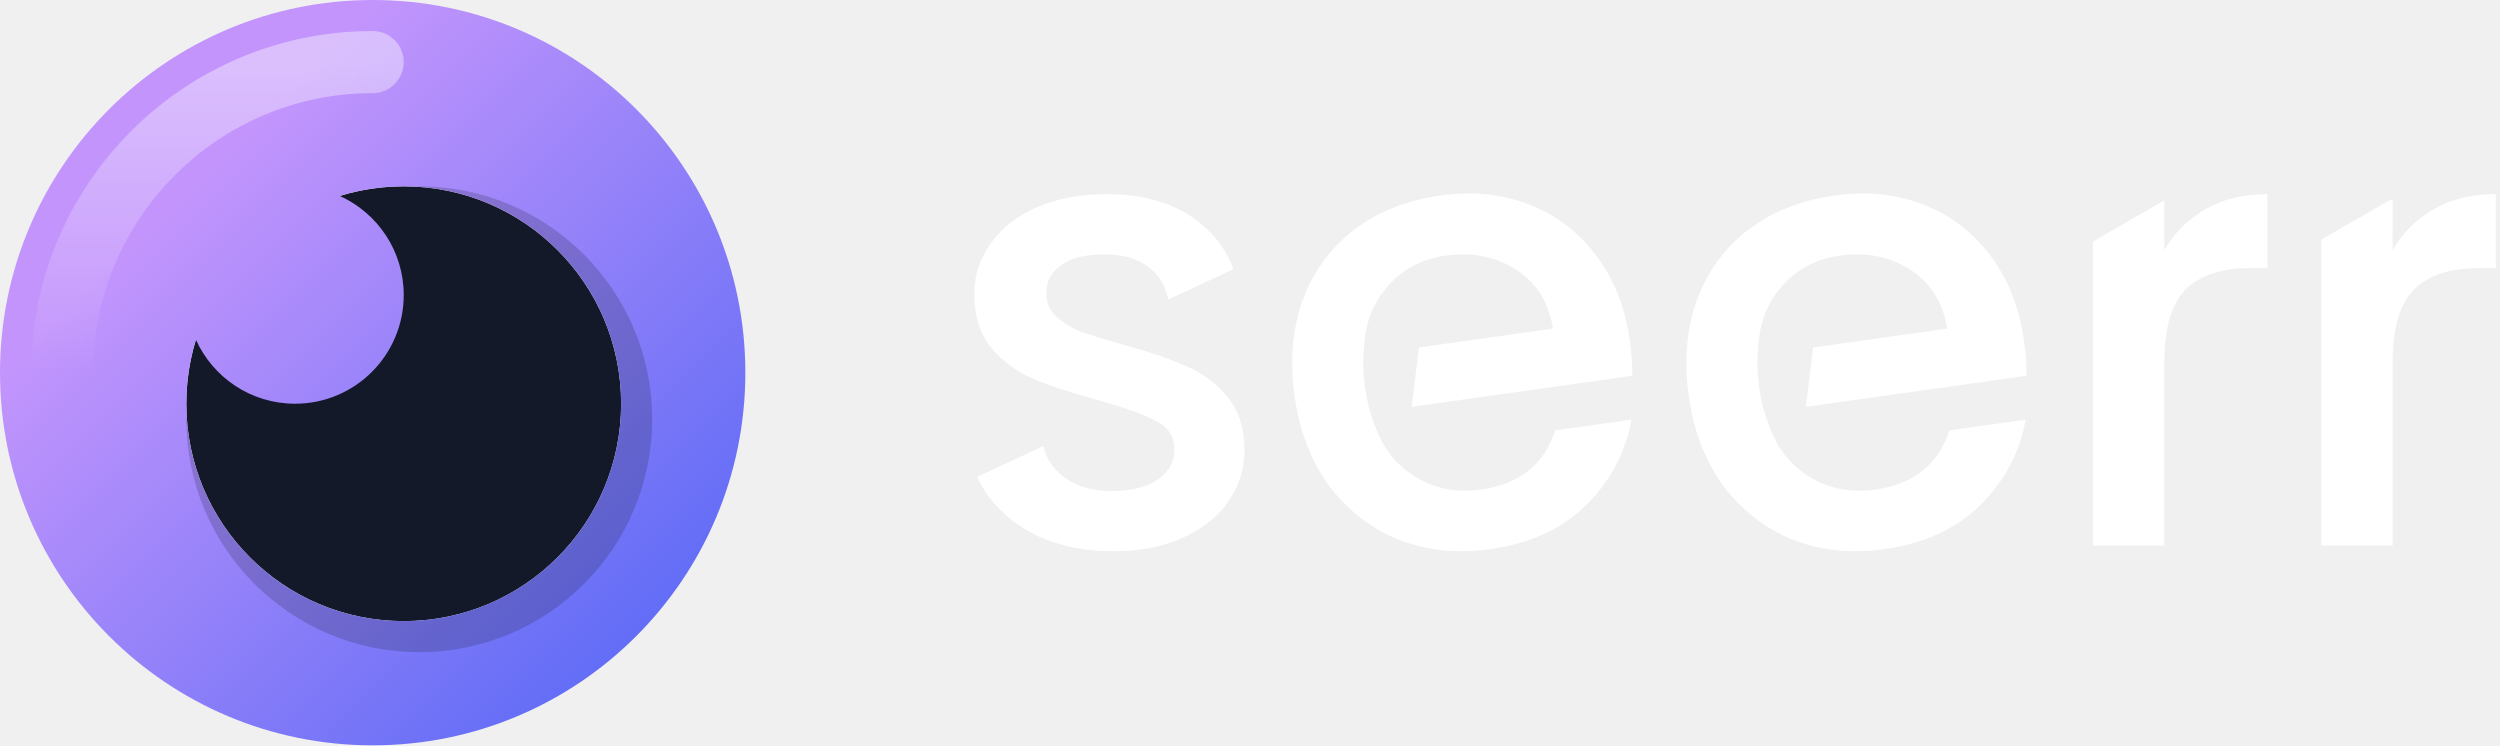
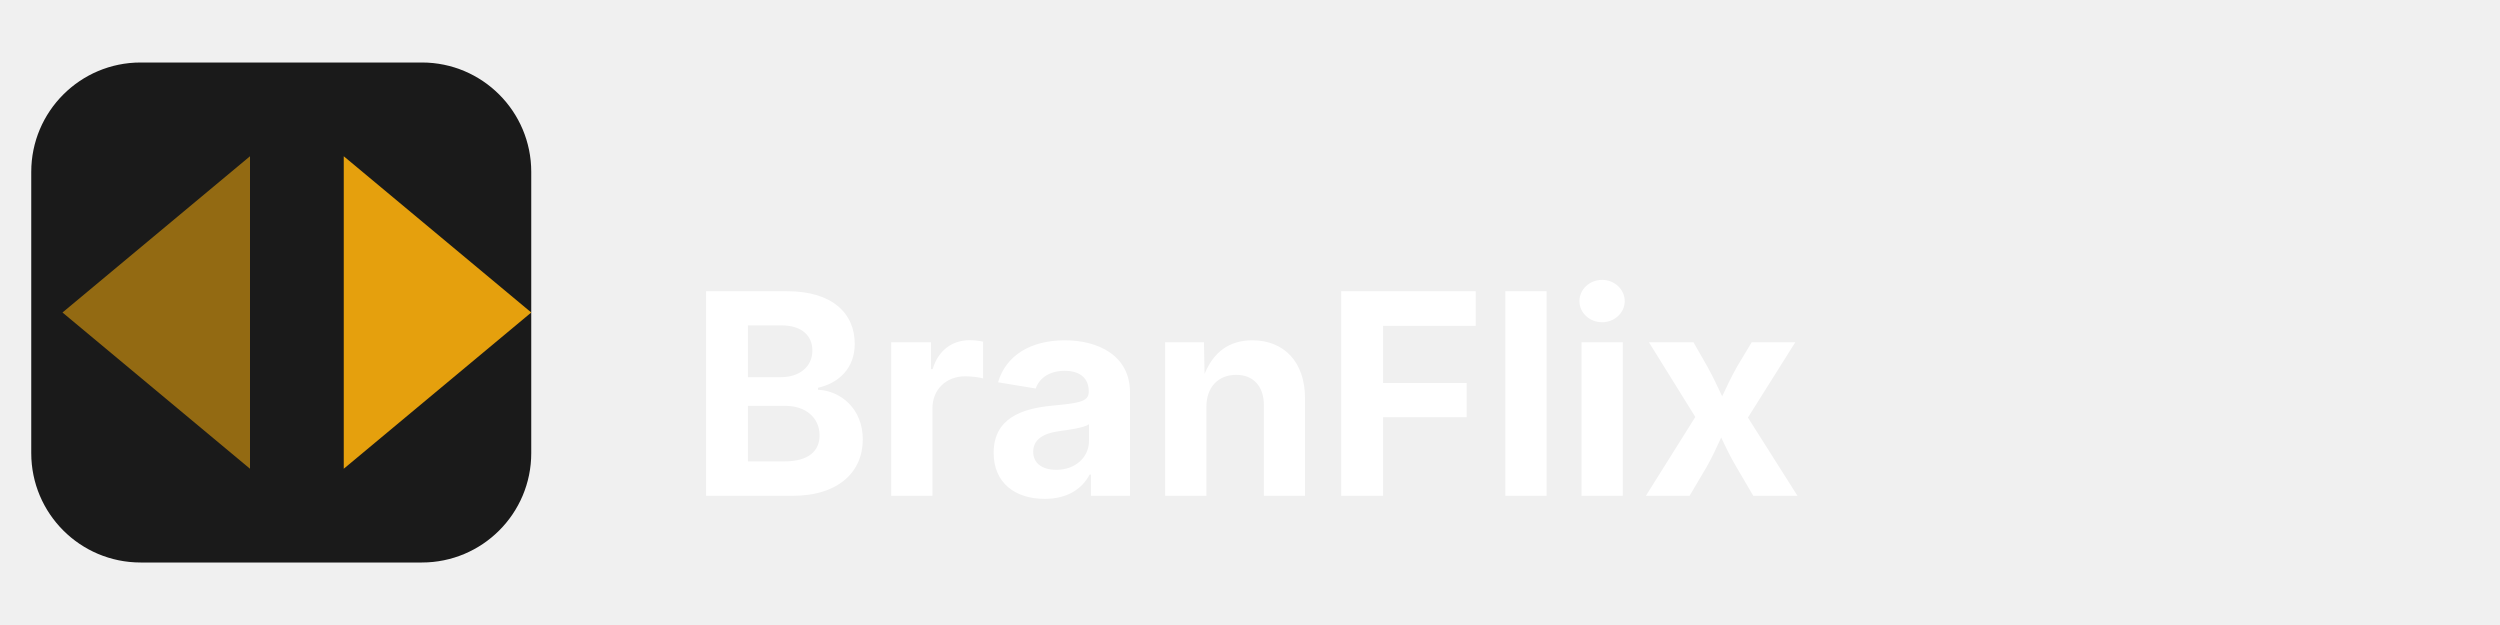
- <svg xmlns="http://www.w3.org/2000/svg" width="322" height="96" viewBox="0 0 322 96" fill="none">
-   <circle cx="52" cy="52" r="28" fill="#131928" />
-   <path fill-rule="evenodd" clip-rule="evenodd" d="M48 96C74.51 96 96 74.51 96 48C96 21.49 74.51 0 48 0C21.49 0 0 21.49 0 48C0 74.51 21.49 96 48 96ZM80 52C80 67.464 67.464 80 52 80C36.536 80 24 67.464 24 52C24 49.13 24.432 46.361 25.234 43.755C27.429 48.617 32.319 52 38 52C45.732 52 52 45.732 52 38C52 32.319 48.617 27.429 43.755 25.234C46.362 24.432 49.13 24 52 24C67.464 24 80 36.536 80 52Z" fill="url(#paint0_linear_311_158)" />
-   <path opacity="0.2" fill-rule="evenodd" clip-rule="evenodd" d="M80 52C80 67.464 67.464 80 52 80C36.864 80 24.533 67.99 24.017 52.979C24.006 53.318 24 53.658 24 54C24 70.569 37.431 84 54 84C70.569 84 84 70.569 84 54C84 37.431 70.569 24 54 24C53.66 24 53.321 24.006 52.983 24.017C67.992 24.535 80 36.865 80 52Z" fill="#131928" />
-   <path fill-rule="evenodd" clip-rule="evenodd" d="M48 12C28.118 12 12 28.118 12 48C12 50.209 10.209 52 8 52C5.791 52 4 50.209 4 48C4 23.7 23.7 4 48 4C50.209 4 52 5.791 52 8C52 10.209 50.209 12 48 12Z" fill="url(#paint1_linear_311_158)" />
-   <path fill-rule="evenodd" clip-rule="evenodd" d="M298.984 30.867V70.272H308.169V46.828C308.169 42.3 309.082 39.121 310.909 37.288C312.789 35.456 315.528 34.539 319.127 34.539H321.463V25C318.402 25 315.743 25.647 313.487 26.94C311.285 28.18 309.512 29.931 308.169 32.195V25.728H307.886L298.984 30.867Z" fill="white" />
-   <path fill-rule="evenodd" clip-rule="evenodd" d="M269.573 31.117V70.272H278.758V46.828C278.758 42.3 279.671 39.121 281.498 37.288C283.377 35.456 286.117 34.539 289.716 34.539H292.052V25C288.99 25 286.332 25.647 284.076 26.94C281.874 28.18 280.101 29.931 278.758 32.195V25.814L269.573 31.117Z" fill="white" />
-   <path fill-rule="evenodd" clip-rule="evenodd" d="M260.689 43.875C260.922 45.529 261.026 47.039 261 48.403L232.595 52.395L233.533 44.752L250.79 42.327C250.264 38.972 248.689 36.445 246.063 34.746C243.438 33.047 240.396 32.44 236.939 32.926C233.801 33.367 231.257 34.759 229.308 37.101C227.756 38.917 226.837 41.106 226.55 43.669C226.192 46.346 226.195 50.861 227.977 55.105C228.886 57.629 230.398 59.614 232.513 61.06C235.153 62.866 238.176 63.53 241.58 63.051C246.473 62.364 249.642 59.823 251.085 55.429L260.899 54.05C260.139 58.293 258.188 61.969 255.045 65.078C251.948 68.125 247.819 70.012 242.66 70.737C238.458 71.327 234.55 70.924 230.936 69.527C227.369 68.069 224.387 65.767 221.992 62.62C219.643 59.413 218.15 55.541 217.512 51.004C216.875 46.468 217.22 42.364 218.549 38.695C219.923 34.964 222.127 31.933 225.163 29.601C228.251 27.262 231.949 25.79 236.258 25.185C240.407 24.602 244.231 24.989 247.731 26.348C251.23 27.706 254.117 29.913 256.39 32.968C258.656 35.97 260.089 39.605 260.689 43.875Z" fill="white" />
-   <path fill-rule="evenodd" clip-rule="evenodd" d="M209.921 43.875C210.154 45.529 210.258 47.039 210.232 48.403L181.827 52.395L182.765 44.752L200.022 42.327C199.496 38.972 197.921 36.445 195.295 34.746C192.67 33.047 189.628 32.44 186.171 32.926C183.033 33.367 180.489 34.759 178.54 37.101C176.988 38.917 176.069 41.106 175.782 43.669C175.424 46.345 175.427 50.861 177.209 55.105C178.118 57.629 179.63 59.614 181.745 61.06C184.385 62.866 187.407 63.53 190.812 63.051C195.705 62.364 198.874 59.823 200.317 55.429L210.131 54.05C209.371 58.293 207.42 61.969 204.277 65.078C201.18 68.125 197.051 70.012 191.892 70.737C187.69 71.327 183.782 70.924 180.168 69.527C176.601 68.069 173.619 65.767 171.224 62.62C168.875 59.413 167.382 55.541 166.744 51.004C166.107 46.468 166.452 42.364 167.78 38.695C169.155 34.964 171.359 31.933 174.395 29.601C177.483 27.262 181.181 25.79 185.49 25.185C189.639 24.602 193.463 24.989 196.962 26.348C200.462 27.706 203.349 29.913 205.622 32.968C207.888 35.97 209.321 39.605 209.921 43.875Z" fill="white" />
-   <path fill-rule="evenodd" clip-rule="evenodd" d="M143.297 71C139.806 71 136.664 70.38 133.87 69.141C131.131 67.847 128.956 66.122 127.344 63.967C126.751 63.153 126.26 62.307 125.87 61.427L134.397 57.451C134.721 58.974 135.566 60.283 136.932 61.38C138.597 62.619 140.665 63.239 143.136 63.239C145.714 63.239 147.702 62.754 149.098 61.784C150.548 60.76 151.273 59.466 151.273 57.903C151.273 56.233 150.468 54.993 148.856 54.184C147.299 53.376 144.801 52.487 141.363 51.517C138.033 50.6 135.321 49.711 133.226 48.849C131.131 47.986 129.305 46.666 127.747 44.888C126.243 43.109 125.491 40.764 125.491 37.854C125.491 35.483 126.189 33.327 127.586 31.387C128.983 29.392 130.97 27.829 133.548 26.698C136.18 25.566 139.188 25 142.572 25C147.621 25 151.676 26.294 154.738 28.881C156.667 30.449 158.04 32.379 158.857 34.67L150.459 38.586C150.177 36.927 149.402 35.578 148.131 34.539C146.681 33.354 144.72 32.761 142.25 32.761C139.833 32.761 137.979 33.219 136.69 34.135C135.401 35.052 134.757 36.264 134.757 37.773C134.757 38.959 135.186 39.956 136.046 40.764C136.905 41.573 137.953 42.22 139.188 42.705C140.423 43.136 142.25 43.702 144.667 44.403C147.89 45.265 150.521 46.154 152.563 47.07C154.657 47.933 156.457 49.226 157.961 50.951C159.465 52.675 160.244 54.966 160.297 57.822C160.297 60.356 159.599 62.619 158.202 64.613C156.806 66.608 154.818 68.171 152.24 69.302C149.716 70.434 146.735 71 143.297 71Z" fill="white" />
-   <defs>
-     <linearGradient id="paint0_linear_311_158" x1="48" y1="-2.07126e-06" x2="117.5" y2="69.5" gradientUnits="userSpaceOnUse">
-       <stop stop-color="#C395FC" />
-       <stop offset="1" stop-color="#4F65F5" />
-     </linearGradient>
-     <linearGradient id="paint1_linear_311_158" x1="28" y1="8" x2="28" y2="48" gradientUnits="userSpaceOnUse">
-       <stop stop-color="white" stop-opacity="0.4" />
-       <stop offset="1" stop-color="white" stop-opacity="0" />
-     </linearGradient>
-   </defs>
+ <svg xmlns="http://www.w3.org/2000/svg" width="320" height="80" viewBox="0 0 320 80" fill="none">
+   <rect x="4" y="8" width="64" height="64" rx="14" fill="#1a1a1a" />
+   <polygon fill="#E5A00D" points="44,20 44,60 68,40" />
+   <polygon fill="#E5A00D" opacity="0.6" points="32,20 32,60 8,40" />
+   <text x="88" y="50" font-family="Inter, Arial, sans-serif" font-size="36" font-weight="700" fill="#ffffff" dominant-baseline="middle">BranFlix</text>
</svg>
